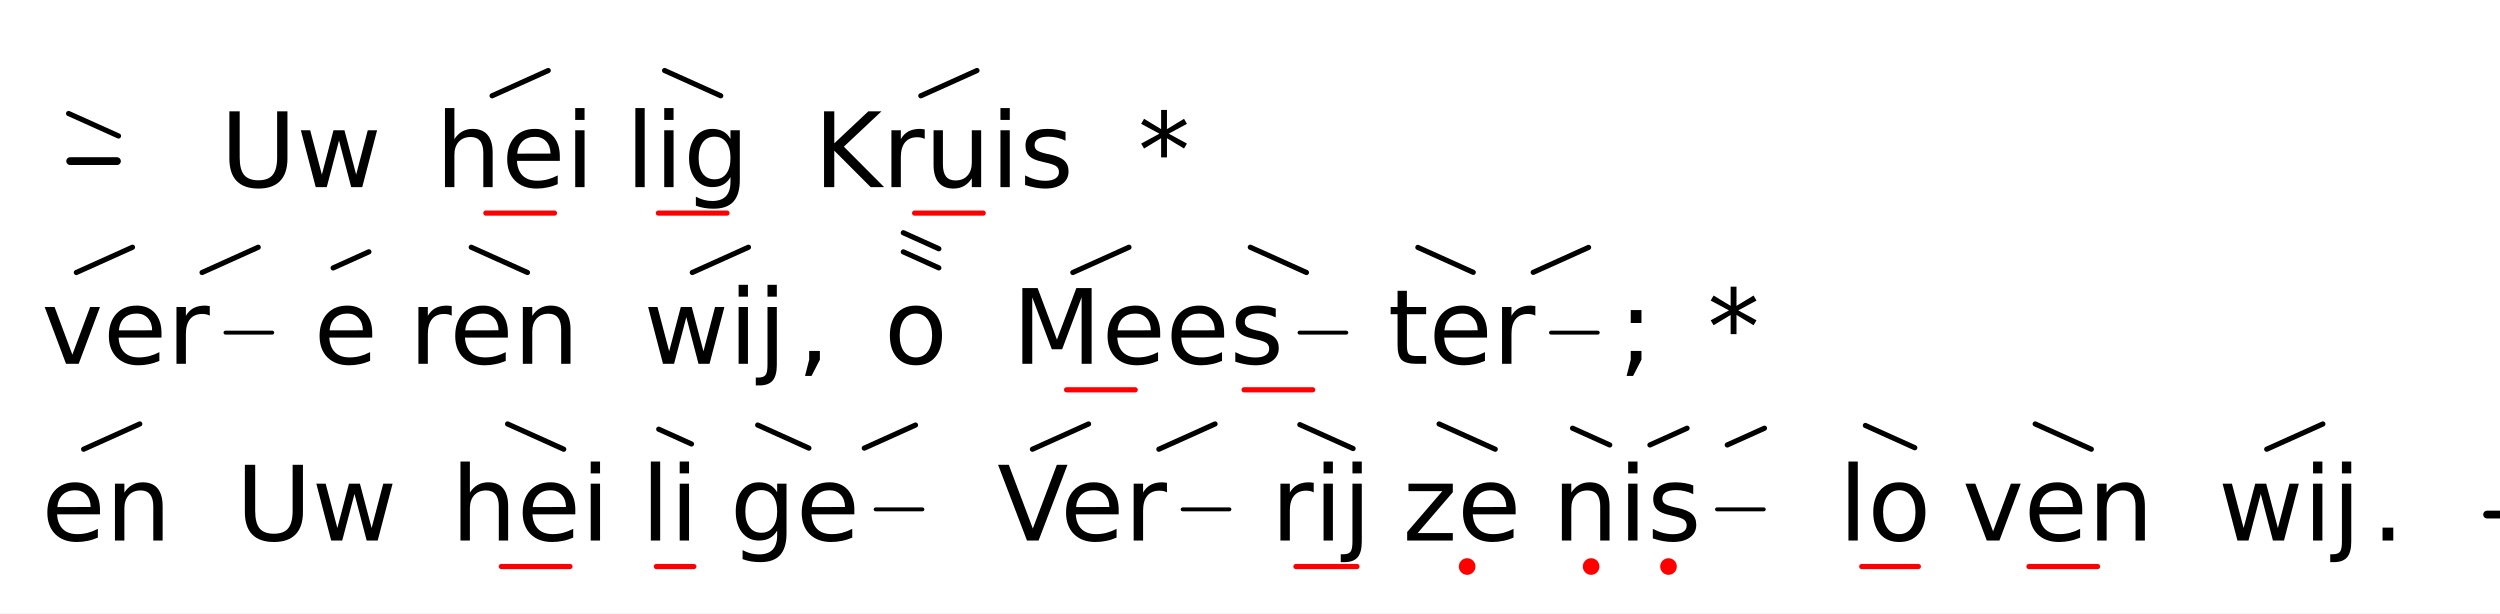
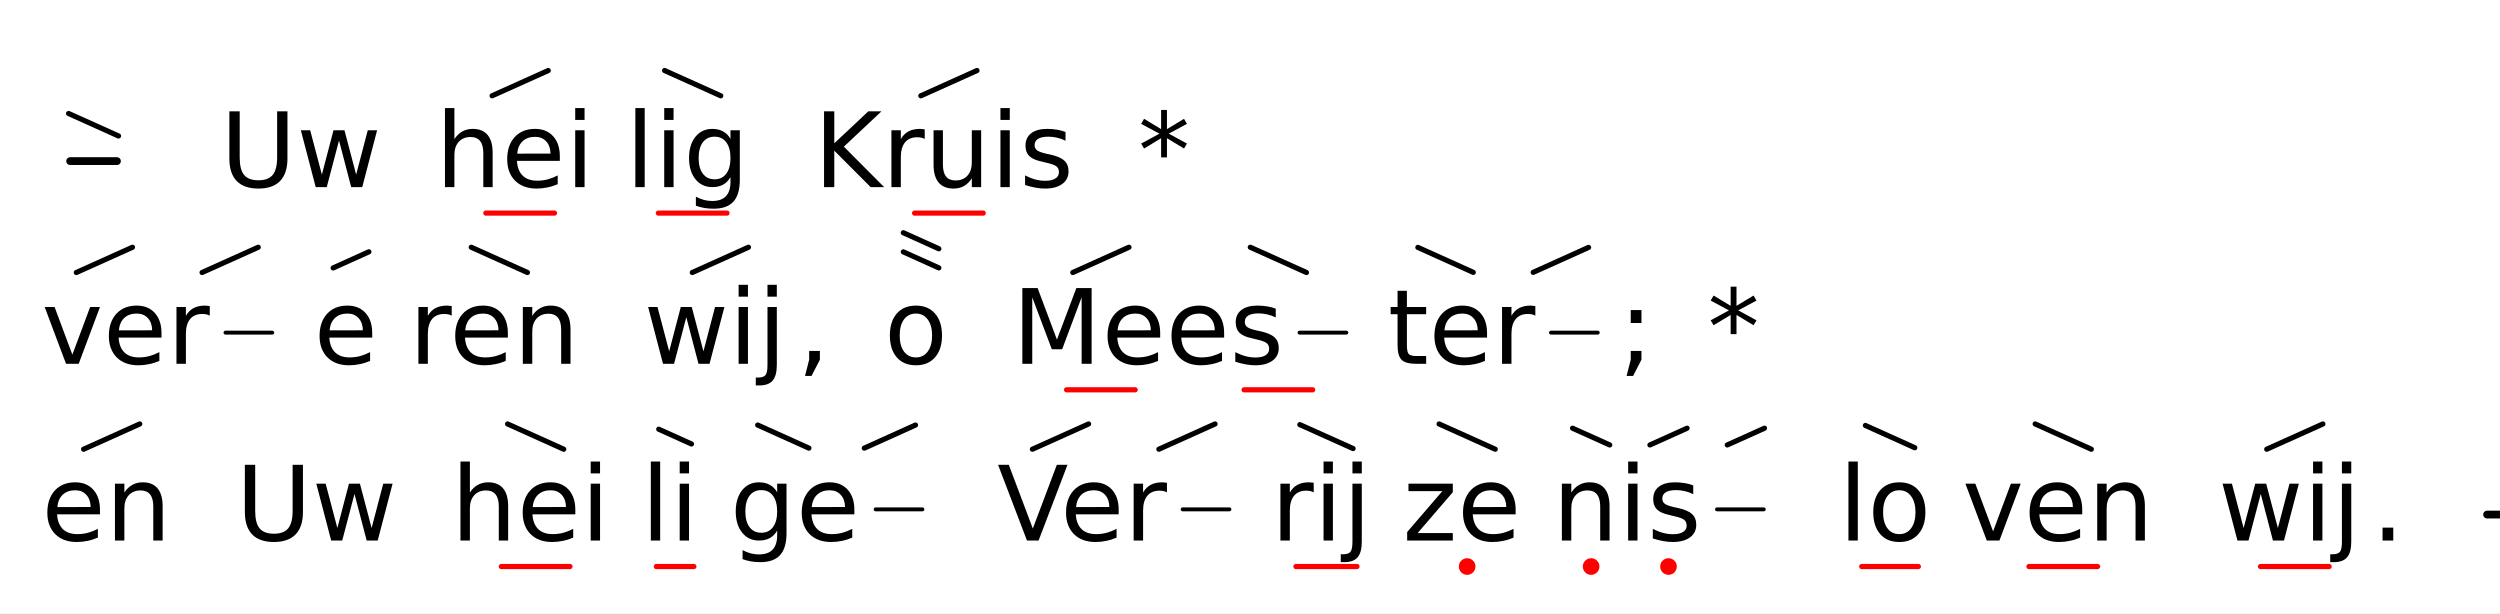
<svg xmlns="http://www.w3.org/2000/svg" class="vsa-svg" width="481" height="118" viewBox="0 0 481 118">
  <rect width="100%" height="100%" fill="white" />
  <g class="vsa-score">
    <g class="vsa-line" data-vsa-line="1">
      <g class="vsa-unit vsa-pitch-marker" data-vsa-unit="1">
        <g class="vsa-pitch-marker-upper-glyph vsa-upper-glyphs">
          <line class="vsa-glyph vsa-upper-glyph vsa-glyph-fall" x1="13.20" y1="21.84" x2="22.80" y2="26.16" stroke="black" stroke-width="1.00" stroke-linecap="round" />
        </g>
        <line class="vsa-pitch-marker-dash" x1="13.50" y1="31.00" x2="22.50" y2="31.00" stroke="black" stroke-width="1.50" stroke-linecap="round" />
      </g>
      <g class="vsa-unit vsa-unit-text" data-vsa-unit="3">
        <text class="vsa-text vsa-free-text" x="42.40" y="36.00" xml:space="preserve" font-family="DejaVu Sans" font-size="20.00">Uw</text>
      </g>
      <g class="vsa-unit vsa-unit-scope" data-vsa-unit="5">
        <text class="vsa-text vsa-sung-text" x="83.80" y="36.00" xml:space="preserve" font-family="DejaVu Sans" font-size="20.00">hei</text>
        <g class="vsa-glyph-group vsa-upper-glyphs">
          <line class="vsa-glyph vsa-upper-glyph vsa-glyph-rise" x1="94.68" y1="18.43" x2="105.48" y2="13.57" stroke="black" stroke-width="1.00" stroke-linecap="round" />
        </g>
        <g class="vsa-glyph-group vsa-lower-glyphs">
          <line class="vsa-glyph vsa-lower-glyph vsa-glyph-length" x1="93.48" y1="41.00" x2="106.68" y2="41.00" stroke="red" stroke-width="1.00" stroke-linecap="round" />
        </g>
      </g>
      <g class="vsa-unit vsa-unit-scope" data-vsa-unit="6">
        <text class="vsa-text vsa-sung-text" x="120.35" y="36.00" xml:space="preserve" font-family="DejaVu Sans" font-size="20.00">lig</text>
        <g class="vsa-glyph-group vsa-upper-glyphs">
          <line class="vsa-glyph vsa-upper-glyph vsa-glyph-fall" x1="127.87" y1="13.57" x2="138.67" y2="18.43" stroke="black" stroke-width="1.00" stroke-linecap="round" />
        </g>
        <g class="vsa-glyph-group vsa-lower-glyphs">
          <line class="vsa-glyph vsa-lower-glyph vsa-glyph-length" x1="126.67" y1="41.00" x2="139.87" y2="41.00" stroke="red" stroke-width="1.00" stroke-linecap="round" />
        </g>
      </g>
      <g class="vsa-unit vsa-unit-scope" data-vsa-unit="8">
        <text class="vsa-text vsa-sung-text" x="156.58" y="36.00" xml:space="preserve" font-family="DejaVu Sans" font-size="20.00">Kruis</text>
        <g class="vsa-glyph-group vsa-upper-glyphs">
          <line class="vsa-glyph vsa-upper-glyph vsa-glyph-rise" x1="177.17" y1="18.43" x2="187.97" y2="13.57" stroke="black" stroke-width="1.00" stroke-linecap="round" />
        </g>
        <g class="vsa-glyph-group vsa-lower-glyphs">
          <line class="vsa-glyph vsa-lower-glyph vsa-glyph-length" x1="175.97" y1="41.00" x2="189.17" y2="41.00" stroke="red" stroke-width="1.00" stroke-linecap="round" />
        </g>
      </g>
      <g class="vsa-unit vsa-unit-text" data-vsa-unit="10">
        <text class="vsa-text vsa-free-text" x="218.96" y="36.00" xml:space="preserve" font-family="DejaVu Sans" font-size="20.00">*</text>
      </g>
    </g>
    <g class="vsa-line" data-vsa-line="2">
      <g class="vsa-unit vsa-unit-scope" data-vsa-unit="1">
        <text class="vsa-text vsa-sung-text" x="8.00" y="70.00" xml:space="preserve" font-family="DejaVu Sans" font-size="20.00">ver</text>
        <line class="vsa-filler-line" x1="43.38" y1="64.00" x2="52.38" y2="64.00" stroke="black" stroke-width="0.75" stroke-linecap="round" />
        <g class="vsa-glyph-group vsa-upper-glyphs">
          <line class="vsa-glyph vsa-upper-glyph vsa-glyph-rise" x1="14.69" y1="52.43" x2="25.49" y2="47.57" stroke="black" stroke-width="1.00" stroke-linecap="round" />
          <line class="vsa-glyph vsa-upper-glyph vsa-glyph-rise" x1="38.88" y1="52.43" x2="49.68" y2="47.57" stroke="black" stroke-width="1.00" stroke-linecap="round" />
        </g>
        <g class="vsa-glyph-group vsa-lower-glyphs">
</g>
      </g>
      <g class="vsa-unit vsa-unit-scope" data-vsa-unit="2">
        <text class="vsa-text vsa-sung-text" x="60.38" y="70.00" xml:space="preserve" font-family="DejaVu Sans" font-size="20.00">e</text>
        <g class="vsa-glyph-group vsa-upper-glyphs">
          <line class="vsa-glyph vsa-upper-glyph vsa-glyph-rise" x1="64.10" y1="51.55" x2="70.97" y2="48.45" stroke="black" stroke-width="1.00" stroke-linecap="round" />
        </g>
        <g class="vsa-glyph-group vsa-lower-glyphs">
</g>
      </g>
      <g class="vsa-unit vsa-unit-scope" data-vsa-unit="3">
        <text class="vsa-text vsa-sung-text" x="78.69" y="70.00" xml:space="preserve" font-family="DejaVu Sans" font-size="20.00">ren</text>
        <g class="vsa-glyph-group vsa-upper-glyphs">
          <line class="vsa-glyph vsa-upper-glyph vsa-glyph-fall" x1="90.67" y1="47.57" x2="101.48" y2="52.43" stroke="black" stroke-width="1.00" stroke-linecap="round" />
        </g>
        <g class="vsa-glyph-group vsa-lower-glyphs">
</g>
      </g>
      <g class="vsa-unit vsa-unit-scope" data-vsa-unit="5">
        <text class="vsa-text vsa-sung-text" x="123.86" y="70.00" xml:space="preserve" font-family="DejaVu Sans" font-size="20.00">wij</text>
        <g class="vsa-glyph-group vsa-upper-glyphs">
          <line class="vsa-glyph vsa-upper-glyph vsa-glyph-rise" x1="133.20" y1="52.43" x2="144.00" y2="47.57" stroke="black" stroke-width="1.00" stroke-linecap="round" />
        </g>
        <g class="vsa-glyph-group vsa-lower-glyphs">
</g>
      </g>
      <g class="vsa-unit vsa-unit-text" data-vsa-unit="6">
        <text class="vsa-text vsa-free-text" x="153.34" y="70.00" xml:space="preserve" font-family="DejaVu Sans" font-size="20.00">,</text>
      </g>
      <g class="vsa-unit vsa-unit-scope" data-vsa-unit="8">
        <text class="vsa-text vsa-sung-text" x="170.10" y="70.00" xml:space="preserve" font-family="DejaVu Sans" font-size="20.00">o</text>
        <g class="vsa-glyph-group vsa-upper-glyphs">
          <line class="vsa-glyph vsa-upper-glyph vsa-glyph-fall" x1="173.80" y1="48.46" x2="180.63" y2="51.54" stroke="black" stroke-width="1.00" stroke-linecap="round" />
          <line class="vsa-glyph vsa-upper-glyph vsa-glyph-fall" x1="173.80" y1="44.78" x2="180.63" y2="47.86" stroke="black" stroke-width="1.00" stroke-linecap="round" />
        </g>
        <g class="vsa-glyph-group vsa-lower-glyphs">
</g>
      </g>
      <g class="vsa-unit vsa-unit-scope" data-vsa-unit="10">
        <text class="vsa-text vsa-sung-text" x="194.73" y="70.00" xml:space="preserve" font-family="DejaVu Sans" font-size="20.00">Mees</text>
        <line class="vsa-filler-line" x1="250.03" y1="64.00" x2="259.03" y2="64.00" stroke="black" stroke-width="0.75" stroke-linecap="round" />
        <g class="vsa-glyph-group vsa-upper-glyphs">
          <line class="vsa-glyph vsa-upper-glyph vsa-glyph-rise" x1="206.41" y1="52.43" x2="217.21" y2="47.57" stroke="black" stroke-width="1.00" stroke-linecap="round" />
          <line class="vsa-glyph vsa-upper-glyph vsa-glyph-fall" x1="240.56" y1="47.57" x2="251.36" y2="52.43" stroke="black" stroke-width="1.00" stroke-linecap="round" />
        </g>
        <g class="vsa-glyph-group vsa-lower-glyphs">
          <line class="vsa-glyph vsa-lower-glyph vsa-glyph-length" x1="205.21" y1="75.00" x2="218.41" y2="75.00" stroke="red" stroke-width="1.00" stroke-linecap="round" />
          <line class="vsa-glyph vsa-lower-glyph vsa-glyph-length" x1="239.36" y1="75.00" x2="252.56" y2="75.00" stroke="red" stroke-width="1.00" stroke-linecap="round" />
        </g>
      </g>
      <g class="vsa-unit vsa-unit-scope" data-vsa-unit="11">
        <text class="vsa-text vsa-sung-text" x="267.03" y="70.00" xml:space="preserve" font-family="DejaVu Sans" font-size="20.00">ter</text>
        <line class="vsa-filler-line" x1="298.41" y1="64.00" x2="307.41" y2="64.00" stroke="black" stroke-width="0.75" stroke-linecap="round" />
        <g class="vsa-glyph-group vsa-upper-glyphs">
          <line class="vsa-glyph vsa-upper-glyph vsa-glyph-fall" x1="272.80" y1="47.60" x2="283.45" y2="52.40" stroke="black" stroke-width="1.00" stroke-linecap="round" />
          <line class="vsa-glyph vsa-upper-glyph vsa-glyph-rise" x1="294.99" y1="52.40" x2="305.64" y2="47.60" stroke="black" stroke-width="1.00" stroke-linecap="round" />
        </g>
        <g class="vsa-glyph-group vsa-lower-glyphs">
</g>
      </g>
      <g class="vsa-unit vsa-unit-text" data-vsa-unit="12">
        <text class="vsa-text vsa-free-text" x="311.41" y="70.00" xml:space="preserve" font-family="DejaVu Sans" font-size="20.00">;</text>
      </g>
      <g class="vsa-unit vsa-unit-text" data-vsa-unit="14">
        <text class="vsa-text vsa-free-text" x="328.54" y="70.00" xml:space="preserve" font-family="DejaVu Sans" font-size="20.00">*</text>
      </g>
    </g>
    <g class="vsa-line" data-vsa-line="3">
      <g class="vsa-unit vsa-unit-scope" data-vsa-unit="1">
        <text class="vsa-text vsa-sung-text" x="8.00" y="104.00" xml:space="preserve" font-family="DejaVu Sans" font-size="20.00">en</text>
        <g class="vsa-glyph-group vsa-upper-glyphs">
          <line class="vsa-glyph vsa-upper-glyph vsa-glyph-rise" x1="16.09" y1="86.43" x2="26.89" y2="81.57" stroke="black" stroke-width="1.00" stroke-linecap="round" />
        </g>
        <g class="vsa-glyph-group vsa-lower-glyphs">
</g>
      </g>
      <g class="vsa-unit vsa-unit-text" data-vsa-unit="3">
        <text class="vsa-text vsa-free-text" x="45.38" y="104.00" xml:space="preserve" font-family="DejaVu Sans" font-size="20.00">Uw</text>
      </g>
      <g class="vsa-unit vsa-unit-scope" data-vsa-unit="5">
        <text class="vsa-text vsa-sung-text" x="86.78" y="104.00" xml:space="preserve" font-family="DejaVu Sans" font-size="20.00">hei</text>
        <g class="vsa-glyph-group vsa-upper-glyphs">
          <line class="vsa-glyph vsa-upper-glyph vsa-glyph-fall" x1="97.66" y1="81.57" x2="108.46" y2="86.43" stroke="black" stroke-width="1.00" stroke-linecap="round" />
        </g>
        <g class="vsa-glyph-group vsa-lower-glyphs">
          <line class="vsa-glyph vsa-lower-glyph vsa-glyph-length" x1="96.46" y1="109.00" x2="109.66" y2="109.00" stroke="red" stroke-width="1.00" stroke-linecap="round" />
        </g>
      </g>
      <g class="vsa-unit vsa-unit-scope" data-vsa-unit="6">
        <text class="vsa-text vsa-sung-text" x="123.33" y="104.00" xml:space="preserve" font-family="DejaVu Sans" font-size="20.00">li</text>
        <g class="vsa-glyph-group vsa-upper-glyphs">
          <line class="vsa-glyph vsa-upper-glyph vsa-glyph-fall" x1="126.74" y1="82.58" x2="133.04" y2="85.42" stroke="black" stroke-width="1.00" stroke-linecap="round" />
        </g>
        <g class="vsa-glyph-group vsa-lower-glyphs">
          <line class="vsa-glyph vsa-lower-glyph vsa-glyph-length" x1="126.28" y1="109.00" x2="133.50" y2="109.00" stroke="red" stroke-width="1.00" stroke-linecap="round" />
        </g>
      </g>
      <g class="vsa-unit vsa-unit-scope" data-vsa-unit="7">
        <text class="vsa-text vsa-sung-text" x="140.45" y="104.00" xml:space="preserve" font-family="DejaVu Sans" font-size="20.00">ge</text>
        <line class="vsa-filler-line" x1="168.47" y1="98.00" x2="177.47" y2="98.00" stroke="black" stroke-width="0.75" stroke-linecap="round" />
        <g class="vsa-glyph-group vsa-upper-glyphs">
          <line class="vsa-glyph vsa-upper-glyph vsa-glyph-fall" x1="145.78" y1="81.78" x2="155.63" y2="86.22" stroke="black" stroke-width="1.00" stroke-linecap="round" />
          <line class="vsa-glyph vsa-upper-glyph vsa-glyph-rise" x1="166.29" y1="86.22" x2="176.14" y2="81.78" stroke="black" stroke-width="1.00" stroke-linecap="round" />
        </g>
        <g class="vsa-glyph-group vsa-lower-glyphs">
</g>
      </g>
      <g class="vsa-unit vsa-unit-scope" data-vsa-unit="9">
        <text class="vsa-text vsa-sung-text" x="191.87" y="104.00" xml:space="preserve" font-family="DejaVu Sans" font-size="20.00">Ver</text>
        <line class="vsa-filler-line" x1="227.54" y1="98.00" x2="236.54" y2="98.00" stroke="black" stroke-width="0.75" stroke-linecap="round" />
        <g class="vsa-glyph-group vsa-upper-glyphs">
          <line class="vsa-glyph vsa-upper-glyph vsa-glyph-rise" x1="198.64" y1="86.43" x2="209.44" y2="81.57" stroke="black" stroke-width="1.00" stroke-linecap="round" />
          <line class="vsa-glyph vsa-upper-glyph vsa-glyph-rise" x1="222.97" y1="86.43" x2="233.77" y2="81.57" stroke="black" stroke-width="1.00" stroke-linecap="round" />
        </g>
        <g class="vsa-glyph-group vsa-lower-glyphs">
</g>
      </g>
      <g class="vsa-unit vsa-unit-scope" data-vsa-unit="10">
        <text class="vsa-text vsa-sung-text" x="244.54" y="104.00" xml:space="preserve" font-family="DejaVu Sans" font-size="20.00">rij</text>
        <g class="vsa-glyph-group vsa-upper-glyphs">
          <line class="vsa-glyph vsa-upper-glyph vsa-glyph-fall" x1="250.09" y1="81.70" x2="260.33" y2="86.30" stroke="black" stroke-width="1.00" stroke-linecap="round" />
        </g>
        <g class="vsa-glyph-group vsa-lower-glyphs">
          <line class="vsa-glyph vsa-lower-glyph vsa-glyph-length" x1="249.34" y1="109.00" x2="261.08" y2="109.00" stroke="red" stroke-width="1.00" stroke-linecap="round" />
        </g>
      </g>
      <g class="vsa-unit vsa-unit-scope" data-vsa-unit="11">
        <text class="vsa-text vsa-sung-text" x="269.88" y="104.00" xml:space="preserve" font-family="DejaVu Sans" font-size="20.00">ze</text>
        <g class="vsa-glyph-group vsa-upper-glyphs">
          <line class="vsa-glyph vsa-upper-glyph vsa-glyph-fall" x1="276.88" y1="81.57" x2="287.68" y2="86.43" stroke="black" stroke-width="1.00" stroke-linecap="round" />
        </g>
        <g class="vsa-glyph-group vsa-lower-glyphs">
          <circle class="vsa-glyph vsa-lower-glyph vsa-glyph-dot" cx="282.28" cy="109.00" r="1.60" fill="red" stroke="none" />
        </g>
      </g>
      <g class="vsa-unit vsa-unit-scope" data-vsa-unit="12">
        <text class="vsa-text vsa-sung-text" x="298.69" y="104.00" xml:space="preserve" font-family="DejaVu Sans" font-size="20.00">nis</text>
        <line class="vsa-filler-line" x1="330.35" y1="98.00" x2="339.35" y2="98.00" stroke="black" stroke-width="0.75" stroke-linecap="round" />
        <g class="vsa-glyph-group vsa-upper-glyphs">
          <line class="vsa-glyph vsa-upper-glyph vsa-glyph-fall" x1="302.56" y1="82.39" x2="309.71" y2="85.61" stroke="black" stroke-width="1.00" stroke-linecap="round" />
          <line class="vsa-glyph vsa-upper-glyph vsa-glyph-rise" x1="317.45" y1="85.61" x2="324.59" y2="82.39" stroke="black" stroke-width="1.00" stroke-linecap="round" />
          <line class="vsa-glyph vsa-upper-glyph vsa-glyph-rise" x1="332.33" y1="85.61" x2="339.48" y2="82.39" stroke="black" stroke-width="1.00" stroke-linecap="round" />
        </g>
        <g class="vsa-glyph-group vsa-lower-glyphs">
          <circle class="vsa-glyph vsa-lower-glyph vsa-glyph-dot" cx="306.13" cy="109.00" r="1.60" fill="red" stroke="none" />
          <circle class="vsa-glyph vsa-lower-glyph vsa-glyph-dot" cx="321.02" cy="109.00" r="1.60" fill="red" stroke="none" />
        </g>
      </g>
      <g class="vsa-unit vsa-unit-scope" data-vsa-unit="14">
        <text class="vsa-text vsa-sung-text" x="353.75" y="104.00" xml:space="preserve" font-family="DejaVu Sans" font-size="20.00">lo</text>
        <g class="vsa-glyph-group vsa-upper-glyphs">
          <line class="vsa-glyph vsa-upper-glyph vsa-glyph-fall" x1="358.90" y1="81.86" x2="368.40" y2="86.14" stroke="black" stroke-width="1.00" stroke-linecap="round" />
        </g>
        <g class="vsa-glyph-group vsa-lower-glyphs">
          <line class="vsa-glyph vsa-lower-glyph vsa-glyph-length" x1="358.20" y1="109.00" x2="369.09" y2="109.00" stroke="red" stroke-width="1.00" stroke-linecap="round" />
        </g>
      </g>
      <g class="vsa-unit vsa-unit-scope" data-vsa-unit="15">
        <text class="vsa-text vsa-sung-text" x="377.55" y="104.00" xml:space="preserve" font-family="DejaVu Sans" font-size="20.00">ven</text>
        <g class="vsa-glyph-group vsa-upper-glyphs">
          <line class="vsa-glyph vsa-upper-glyph vsa-glyph-fall" x1="391.57" y1="81.57" x2="402.37" y2="86.43" stroke="black" stroke-width="1.00" stroke-linecap="round" />
        </g>
        <g class="vsa-glyph-group vsa-lower-glyphs">
          <line class="vsa-glyph vsa-lower-glyph vsa-glyph-length" x1="390.37" y1="109.00" x2="403.57" y2="109.00" stroke="red" stroke-width="1.00" stroke-linecap="round" />
        </g>
      </g>
      <g class="vsa-unit vsa-unit-scope" data-vsa-unit="17">
        <text class="vsa-text vsa-sung-text" x="426.78" y="104.00" xml:space="preserve" font-family="DejaVu Sans" font-size="20.00">wij</text>
        <g class="vsa-glyph-group vsa-upper-glyphs">
          <line class="vsa-glyph vsa-upper-glyph vsa-glyph-rise" x1="436.12" y1="86.43" x2="446.92" y2="81.57" stroke="black" stroke-width="1.00" stroke-linecap="round" />
        </g>
        <g class="vsa-glyph-group vsa-lower-glyphs">
- </g>
+           <line class="vsa-glyph vsa-lower-glyph vsa-glyph-length" x1="434.92" y1="109.00" x2="448.12" y2="109.00" stroke="red" stroke-width="1.00" stroke-linecap="round" />
+         </g>
      </g>
      <g class="vsa-unit vsa-unit-text" data-vsa-unit="18">
        <text class="vsa-text vsa-free-text" x="456.26" y="104.00" xml:space="preserve" font-family="DejaVu Sans" font-size="20.00">.</text>
      </g>
      <g class="vsa-unit vsa-pitch-marker" data-vsa-unit="20">
        <line class="vsa-pitch-marker-dash" x1="478.52" y1="99.00" x2="487.52" y2="99.00" stroke="black" stroke-width="1.50" stroke-linecap="round" />
      </g>
    </g>
  </g>
</svg>
